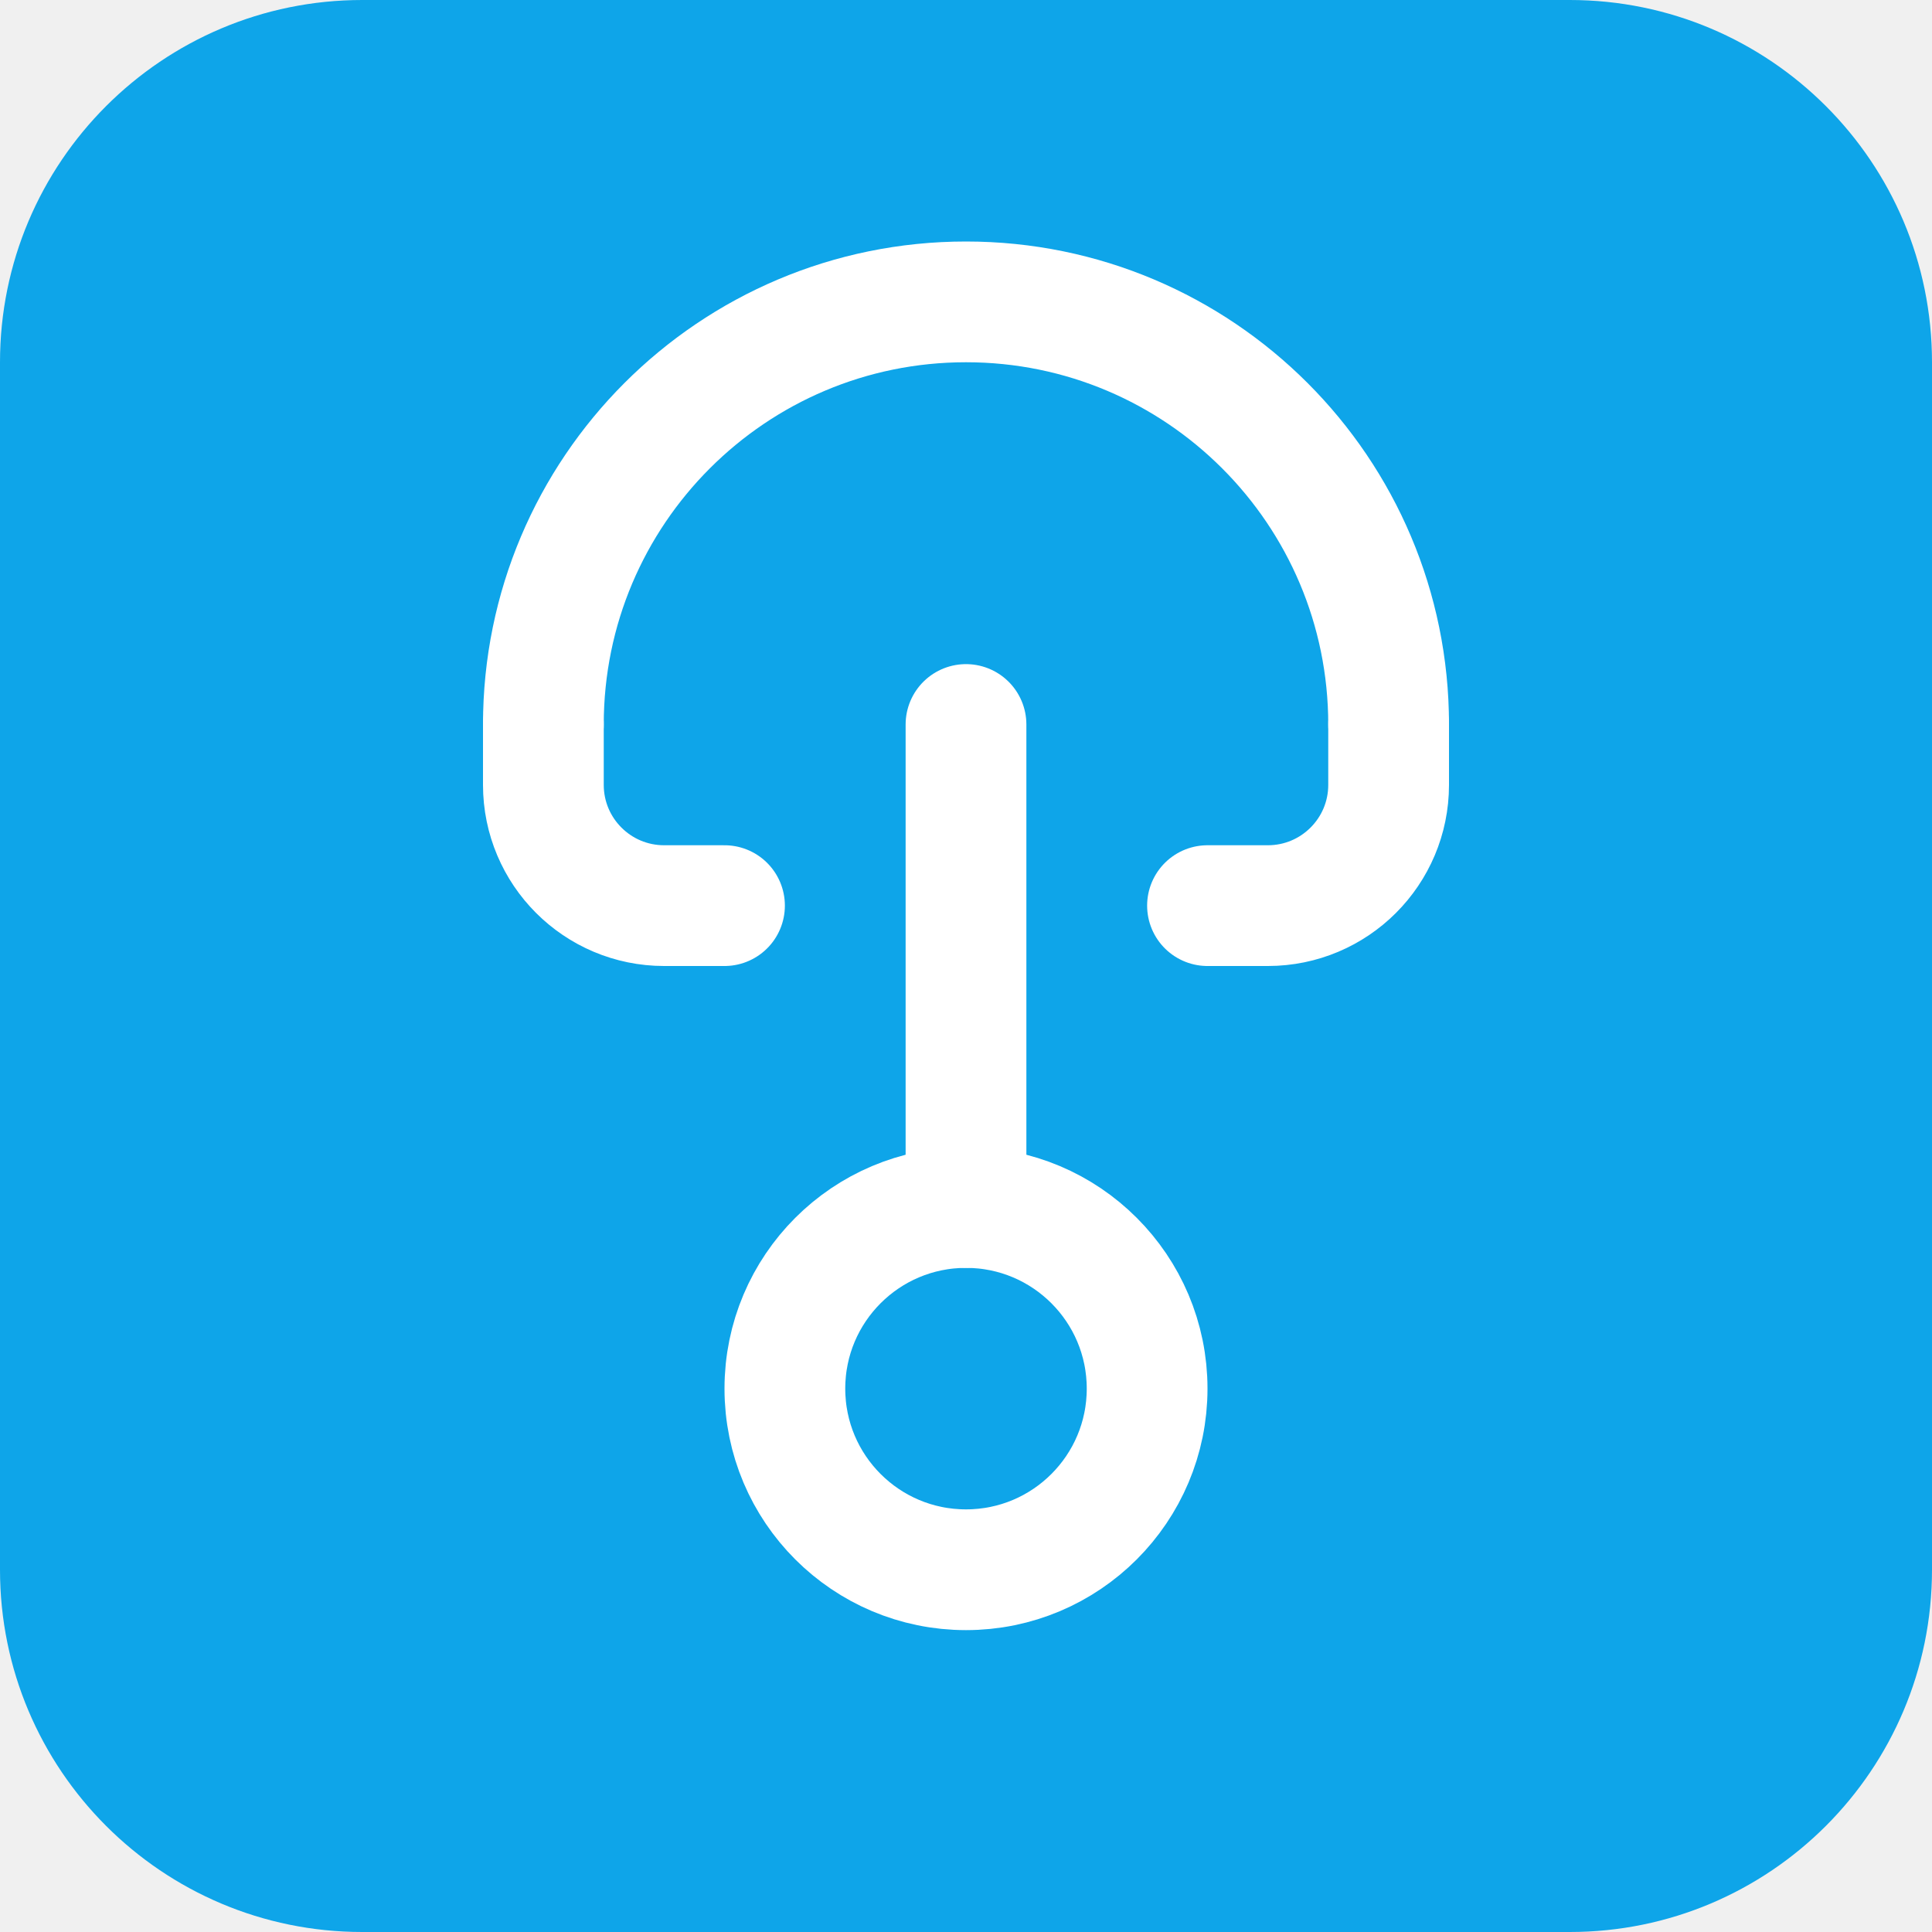
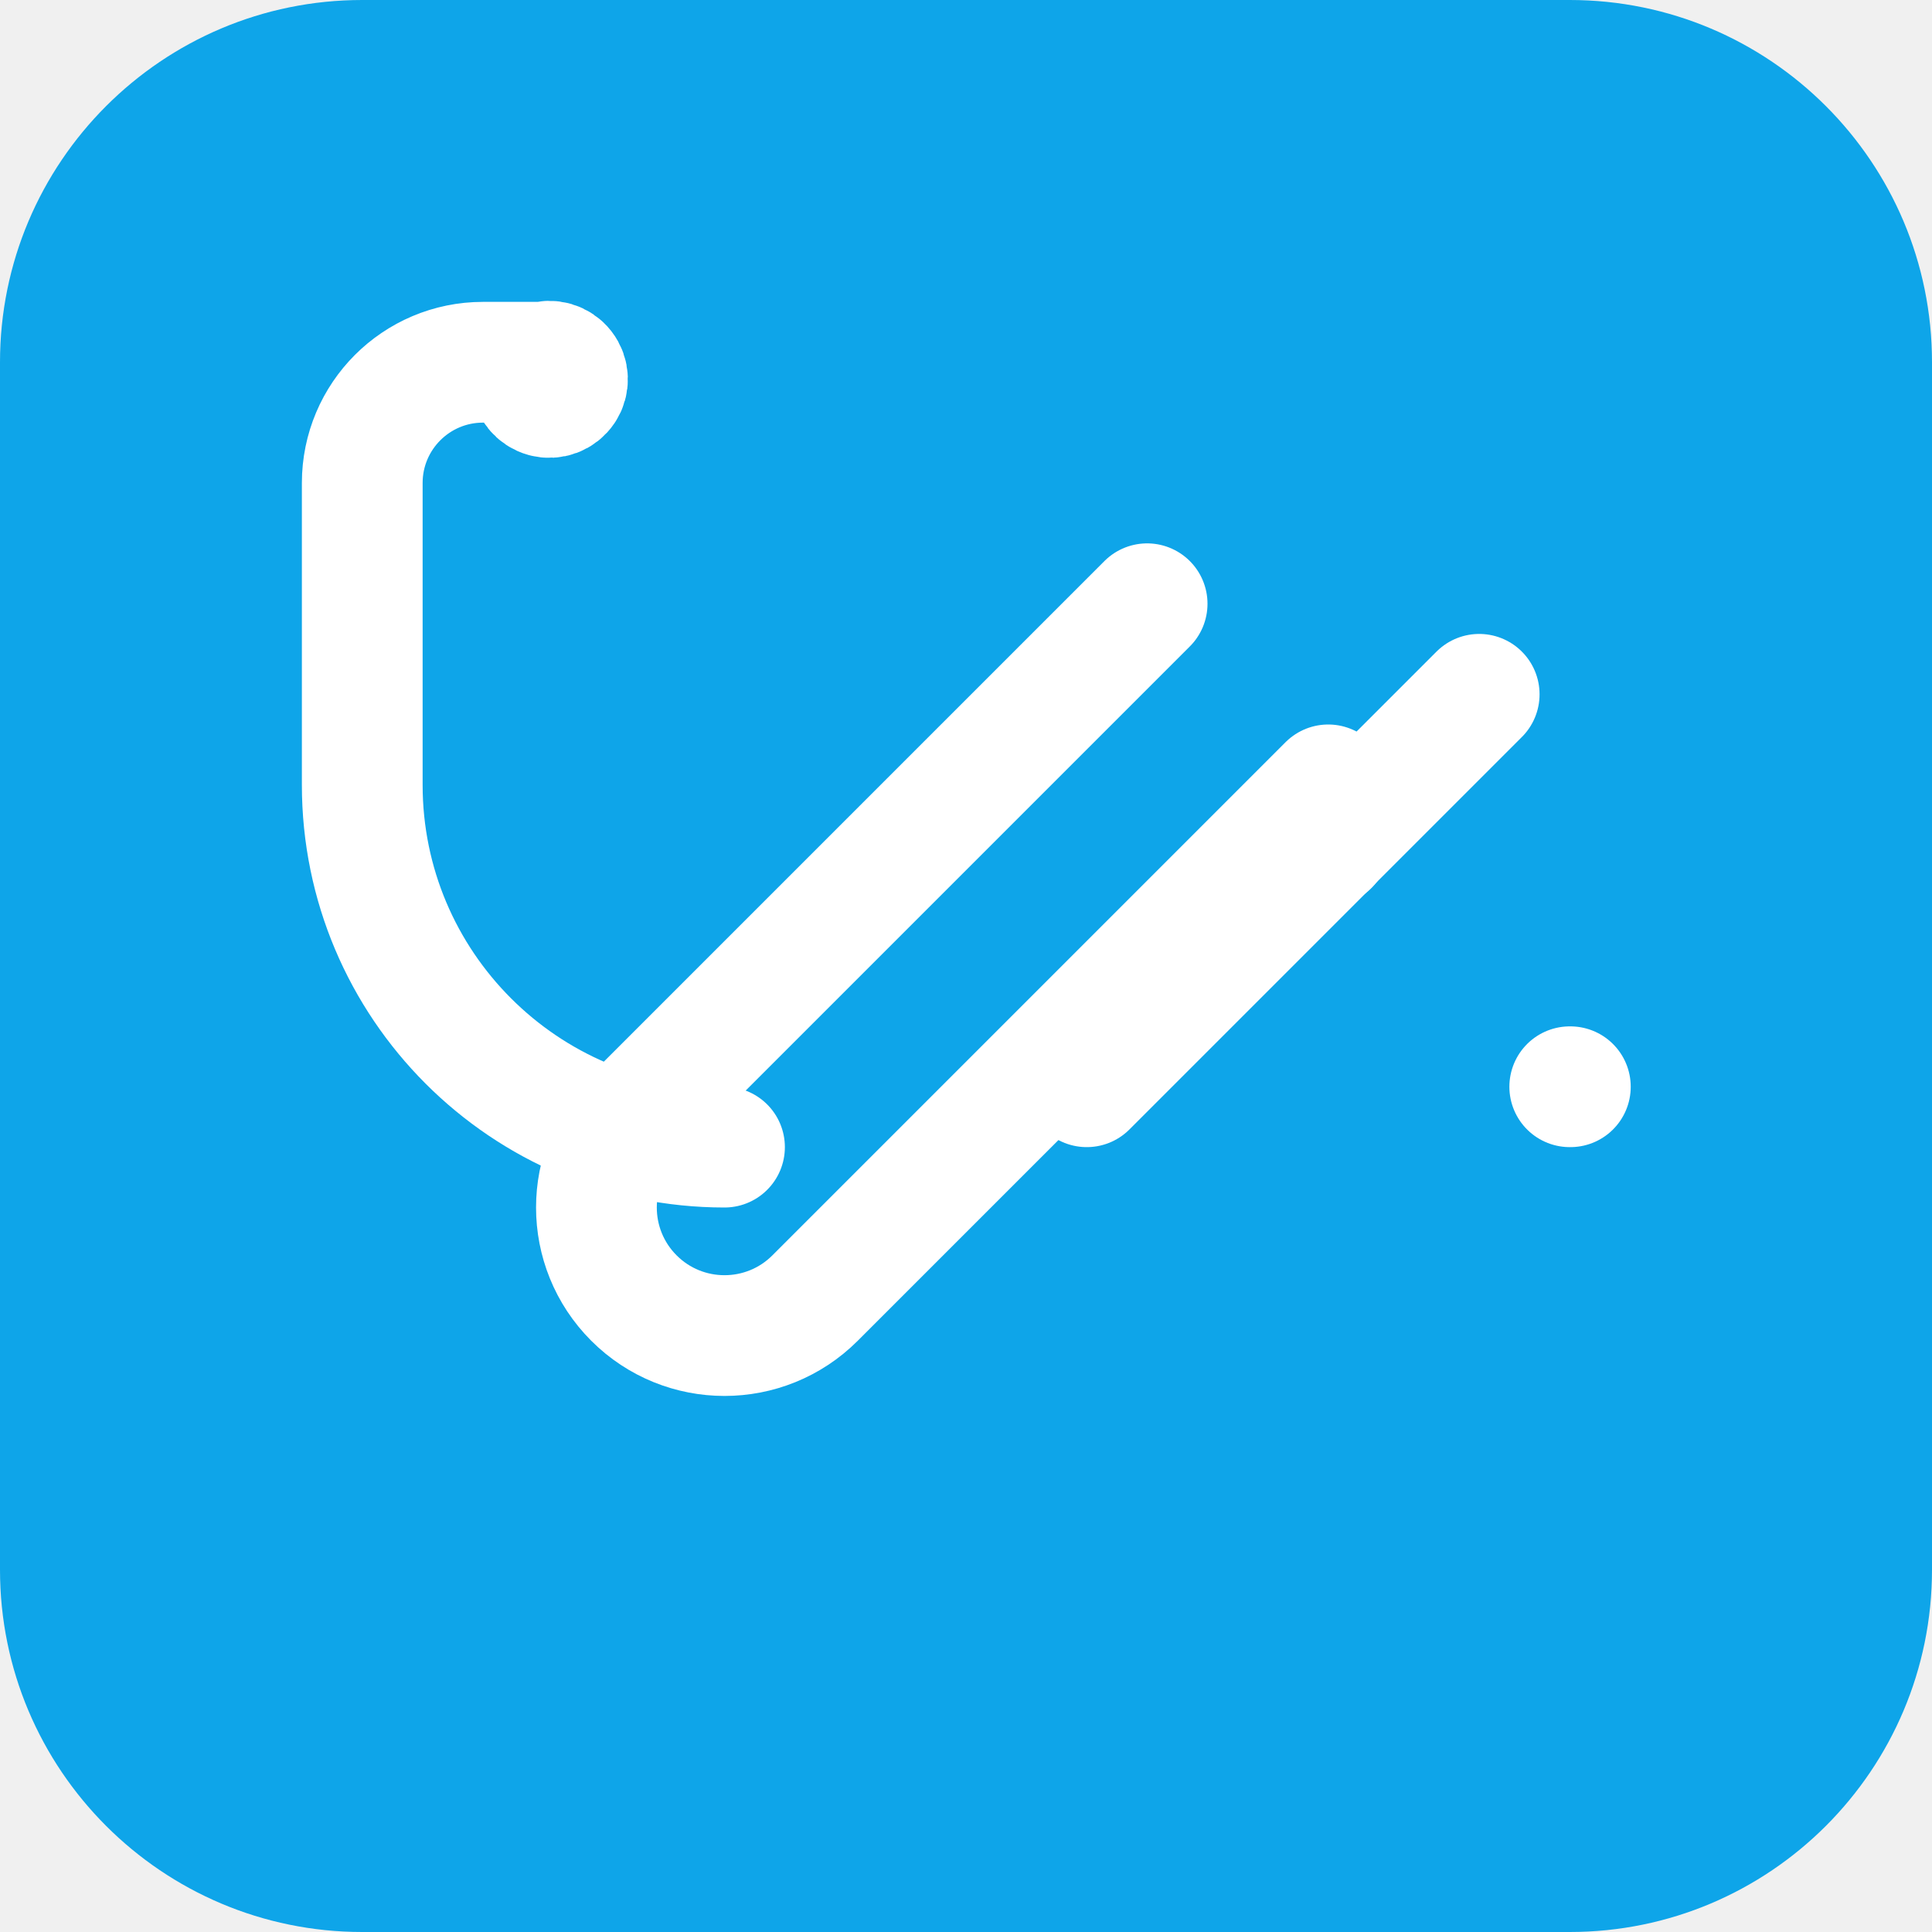
<svg xmlns="http://www.w3.org/2000/svg" viewBox="0 0 32 32">
  <rect width="32" height="32" rx="6" fill="#0ea5e9" />
  <g transform="translate(4, 4)" stroke="white" stroke-width="2" stroke-linecap="round" stroke-linejoin="round" fill="none">
-     <circle cx="12" cy="19" r="3" />
-     <path d="M12 16V8" />
-     <path d="M5 8a7 7 0 0 1 14 0" />
-     <path d="M5 8v1a2 2 0 0 0 2 2h1" />
-     <path d="M19 8v1a2 2 0 0 1-2 2h-1" />
+     <path d="M4.8 2.3A.3.3 0 1 0 5 2H4a2 2 0 0 0-2 2v5a6 6 0 0 0 6 6v0" />
+     <path d="m14 14 6.5-6.5" />
+     <path d="M18 10h.01" />
+     <path d="M22 14h.01" />
+     <path d="m15 6-8.5 8.5a2.121 2.121 0 1 0 3 3L18 9" />
  </g>
</svg>
